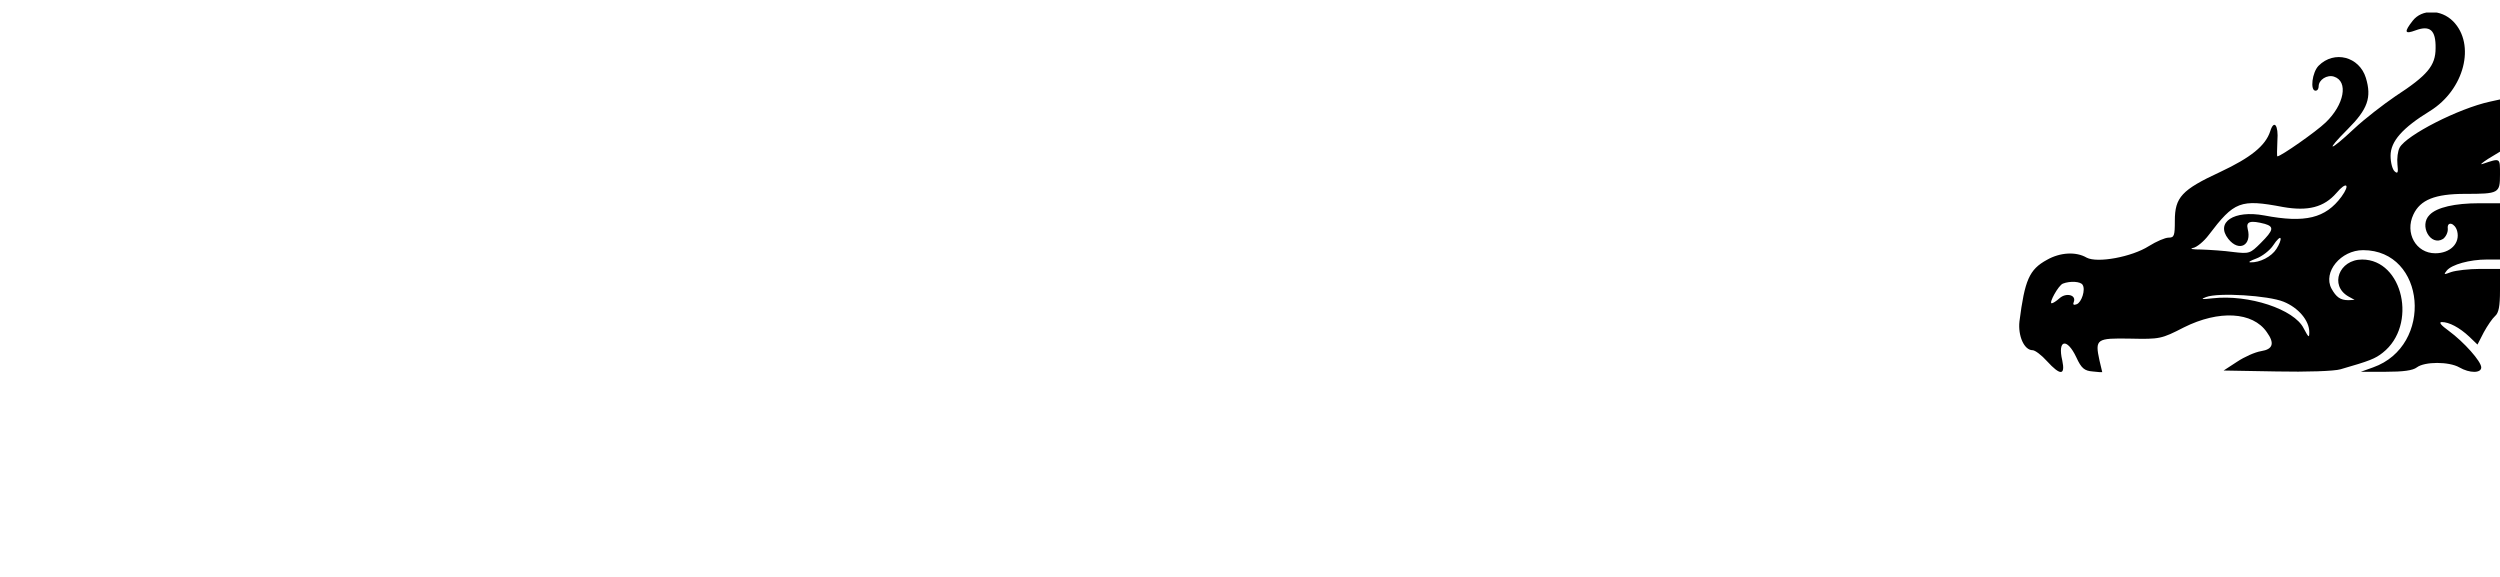
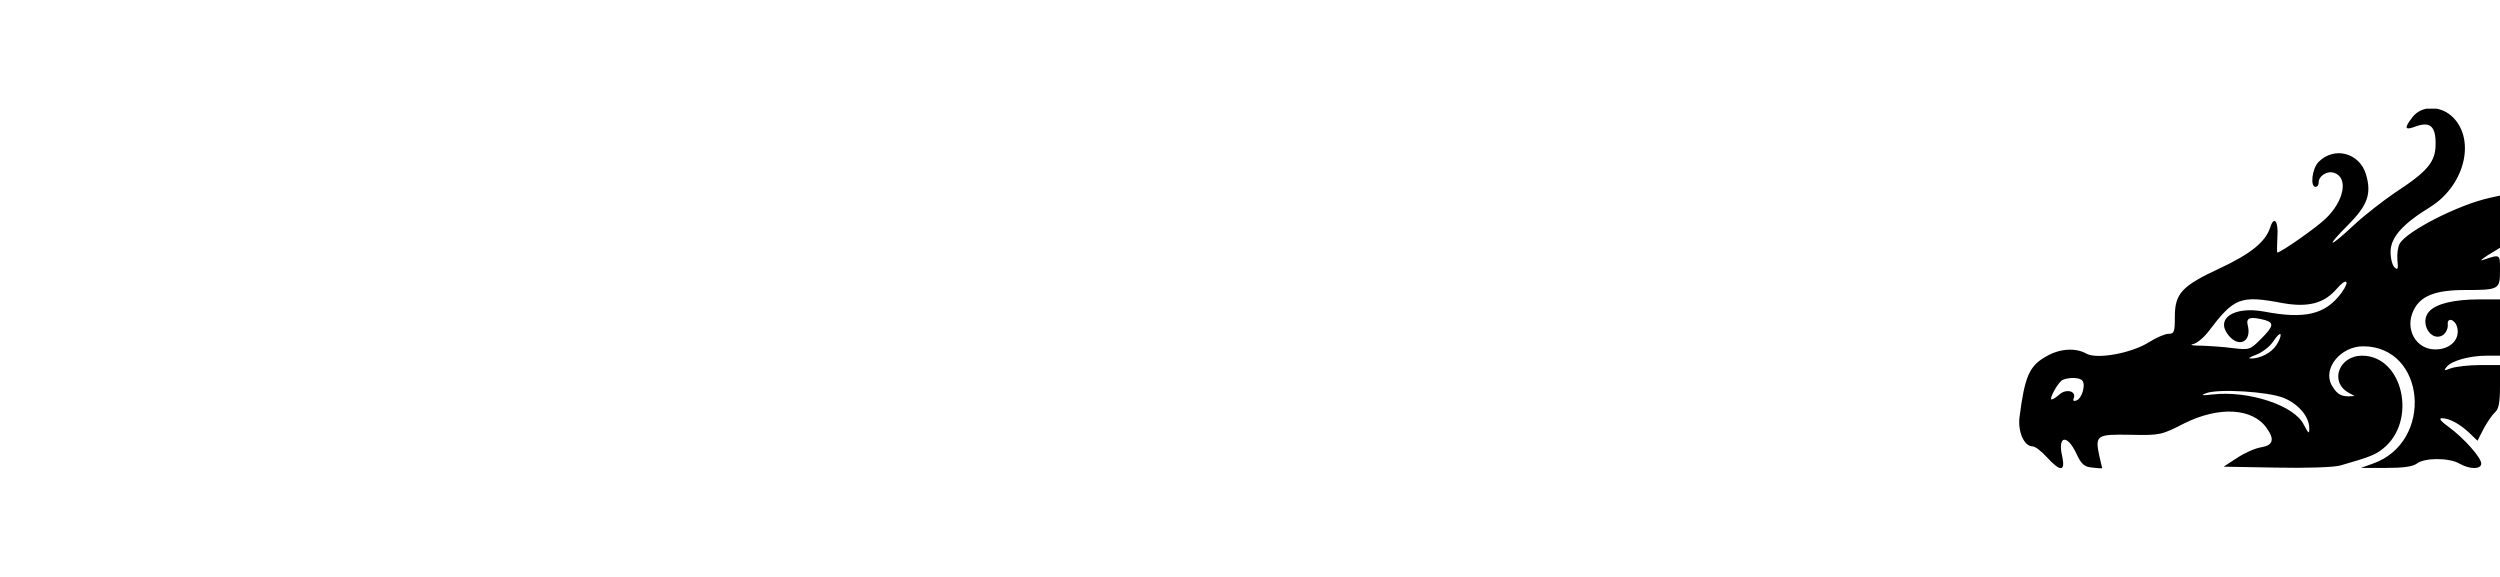
<svg xmlns="http://www.w3.org/2000/svg" viewBox="0 0 104 24">
-   <svg x="83.97" y="0.52" width="20.03" height="14.96" viewBox="0 0 154 115">
+   <svg x="83.97" y="4.52" width="20.03" height="14.96" viewBox="0 0 154 115">
    <g transform="translate(0,115) scale(0.1,-0.1)" fill="#000" stroke="none">
      <path d="M1261 1124 c-29 -37 -26 -44 9 -31 46 17 65 1 64 -57 0 -56 -26 -87 -129 -154 -38 -26 -98 -72 -132 -104 -80 -75 -94 -75 -20 -1 64 64 77 101 58 164 -21 68 -101 89 -151 39 -21 -21 -28 -80 -10 -80 6 0 10 6 10 14 0 21 27 38 49 31 47 -15 33 -90 -27 -147 -30 -29 -143 -108 -154 -108 -2 0 -1 22 0 50 4 50 -11 69 -23 30 -15 -46 -62 -84 -160 -130 -123 -57 -145 -81 -145 -156 0 -48 -2 -54 -20 -54 -11 0 -39 -12 -63 -27 -55 -35 -165 -55 -199 -37 -34 20 -85 17 -127 -7 -57 -31 -71 -65 -88 -197 -5 -46 15 -92 42 -92 8 0 29 -16 46 -35 43 -47 59 -46 49 2 -16 67 15 74 45 10 16 -35 26 -43 52 -45 l31 -3 -9 38 c-15 69 -10 72 99 70 94 -2 99 -1 171 36 112 56 220 50 265 -15 26 -36 20 -55 -18 -61 -19 -3 -53 -18 -77 -34 l-43 -28 170 -3 c94 -2 185 1 204 7 94 27 111 34 135 53 112 88 65 298 -66 298 -74 0 -105 -83 -44 -118 l20 -11 -20 -1 c-26 0 -39 10 -54 37 -28 53 30 123 101 123 201 0 227 -306 32 -375 l-39 -14 80 0 c55 0 86 4 99 14 25 19 103 19 136 0 33 -19 70 -19 70 0 0 19 -55 81 -104 117 -25 18 -33 28 -22 28 23 0 56 -17 88 -47 l26 -25 20 39 c12 22 28 45 36 52 12 10 16 32 16 82 l0 69 -64 0 c-36 0 -77 -5 -92 -10 -24 -9 -25 -9 -14 5 16 19 73 35 128 35 l42 0 0 90 0 90 -67 0 c-77 0 -135 -13 -158 -37 -35 -34 3 -102 43 -77 9 7 16 21 15 33 -3 25 23 18 30 -8 10 -39 -22 -71 -70 -71 -62 0 -98 65 -70 124 22 47 69 66 165 66 109 0 112 2 112 62 0 54 2 53 -55 34 -11 -4 -3 3 17 16 l38 23 0 83 0 84 -32 -7 c-101 -22 -267 -107 -289 -147 -6 -11 -9 -35 -7 -54 3 -26 1 -31 -9 -22 -7 6 -13 28 -13 50 0 46 38 89 126 143 110 68 147 213 74 287 -39 39 -100 39 -129 2z m-228 -563 c-51 -69 -116 -85 -247 -60 -97 18 -157 -22 -115 -75 34 -43 76 -21 62 32 -6 24 9 28 55 16 30 -9 28 -20 -13 -61 -34 -34 -37 -35 -88 -29 -28 4 -74 7 -102 8 -27 0 -40 2 -27 5 12 2 35 21 50 41 82 108 101 116 238 90 80 -14 131 -1 171 45 32 38 45 28 16 -12z m-208 -167 c-16 -25 -53 -44 -83 -43 -9 0 -1 5 18 12 19 7 44 26 55 43 11 17 22 27 23 22 2 -5 -4 -20 -13 -34z m-620 -115 c10 -15 -3 -56 -19 -62 -10 -4 -13 -1 -9 8 8 22 -25 30 -46 11 -10 -9 -21 -16 -25 -16 -10 0 22 58 36 63 23 9 57 7 63 -4z m643 -54 c47 -19 82 -60 82 -97 0 -20 -2 -18 -18 12 -30 61 -176 109 -291 96 -36 -4 -40 -3 -21 4 39 15 199 5 248 -15z" />
    </g>
  </svg>
</svg>
